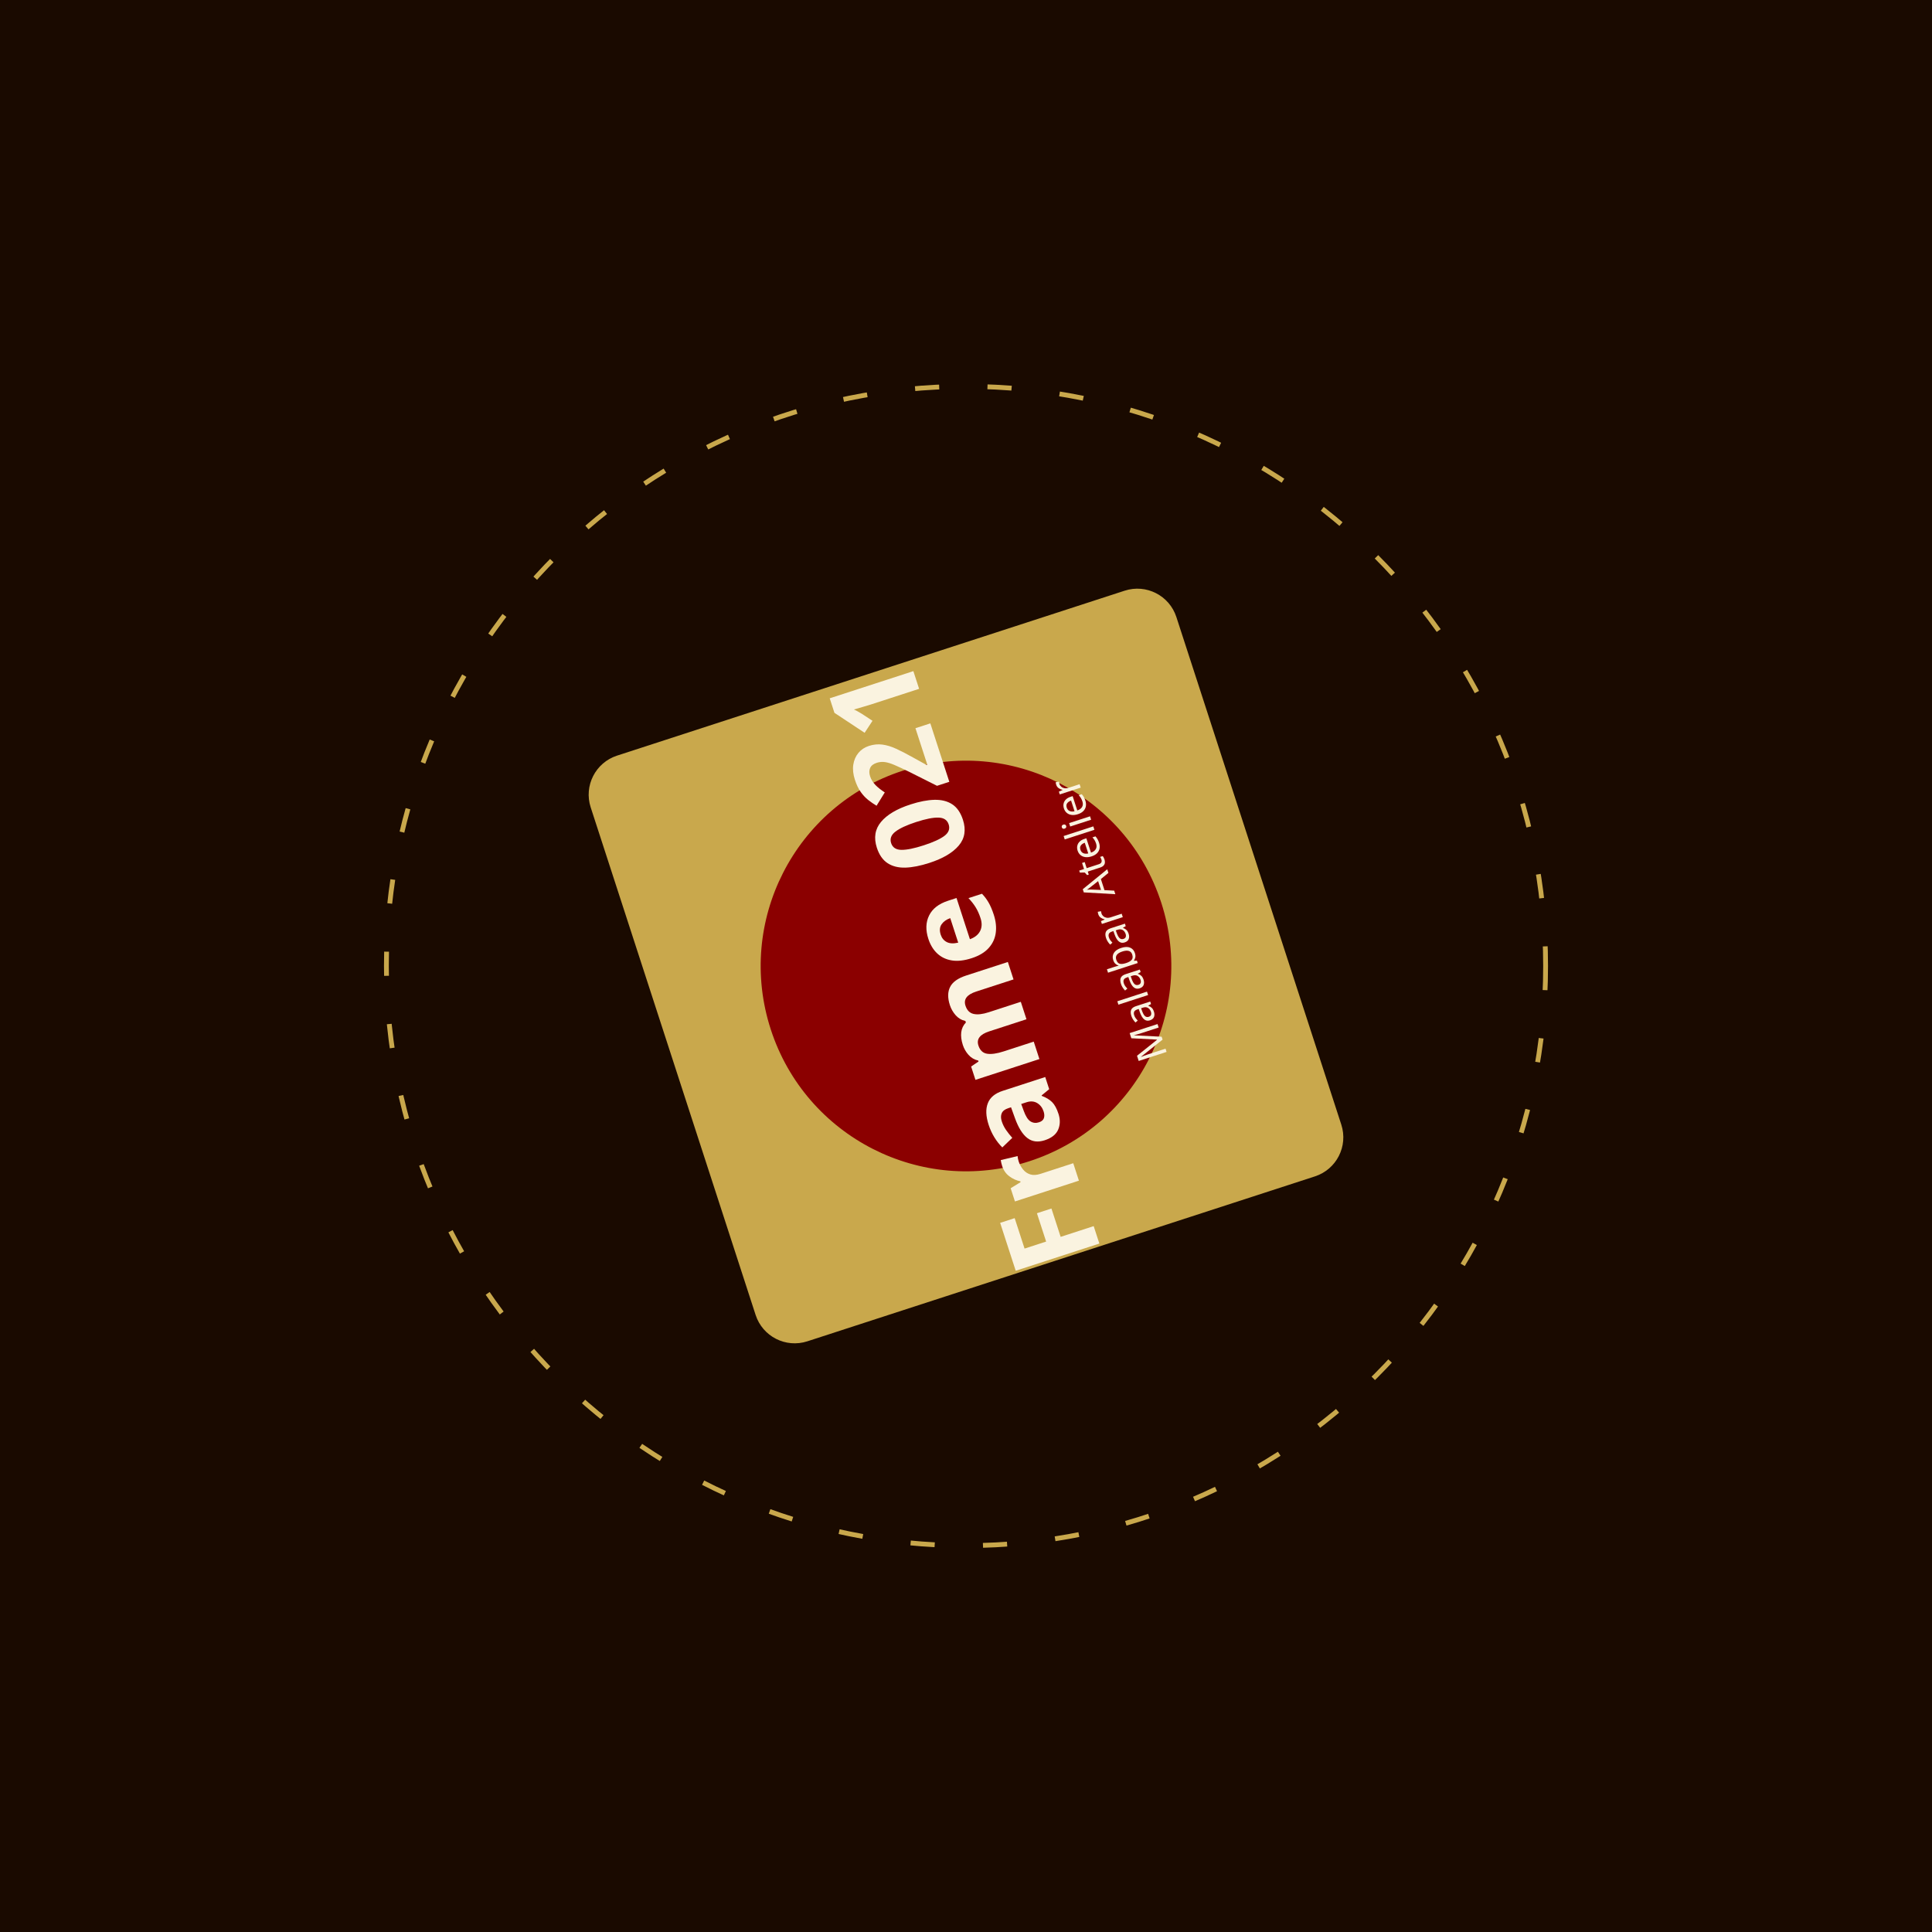
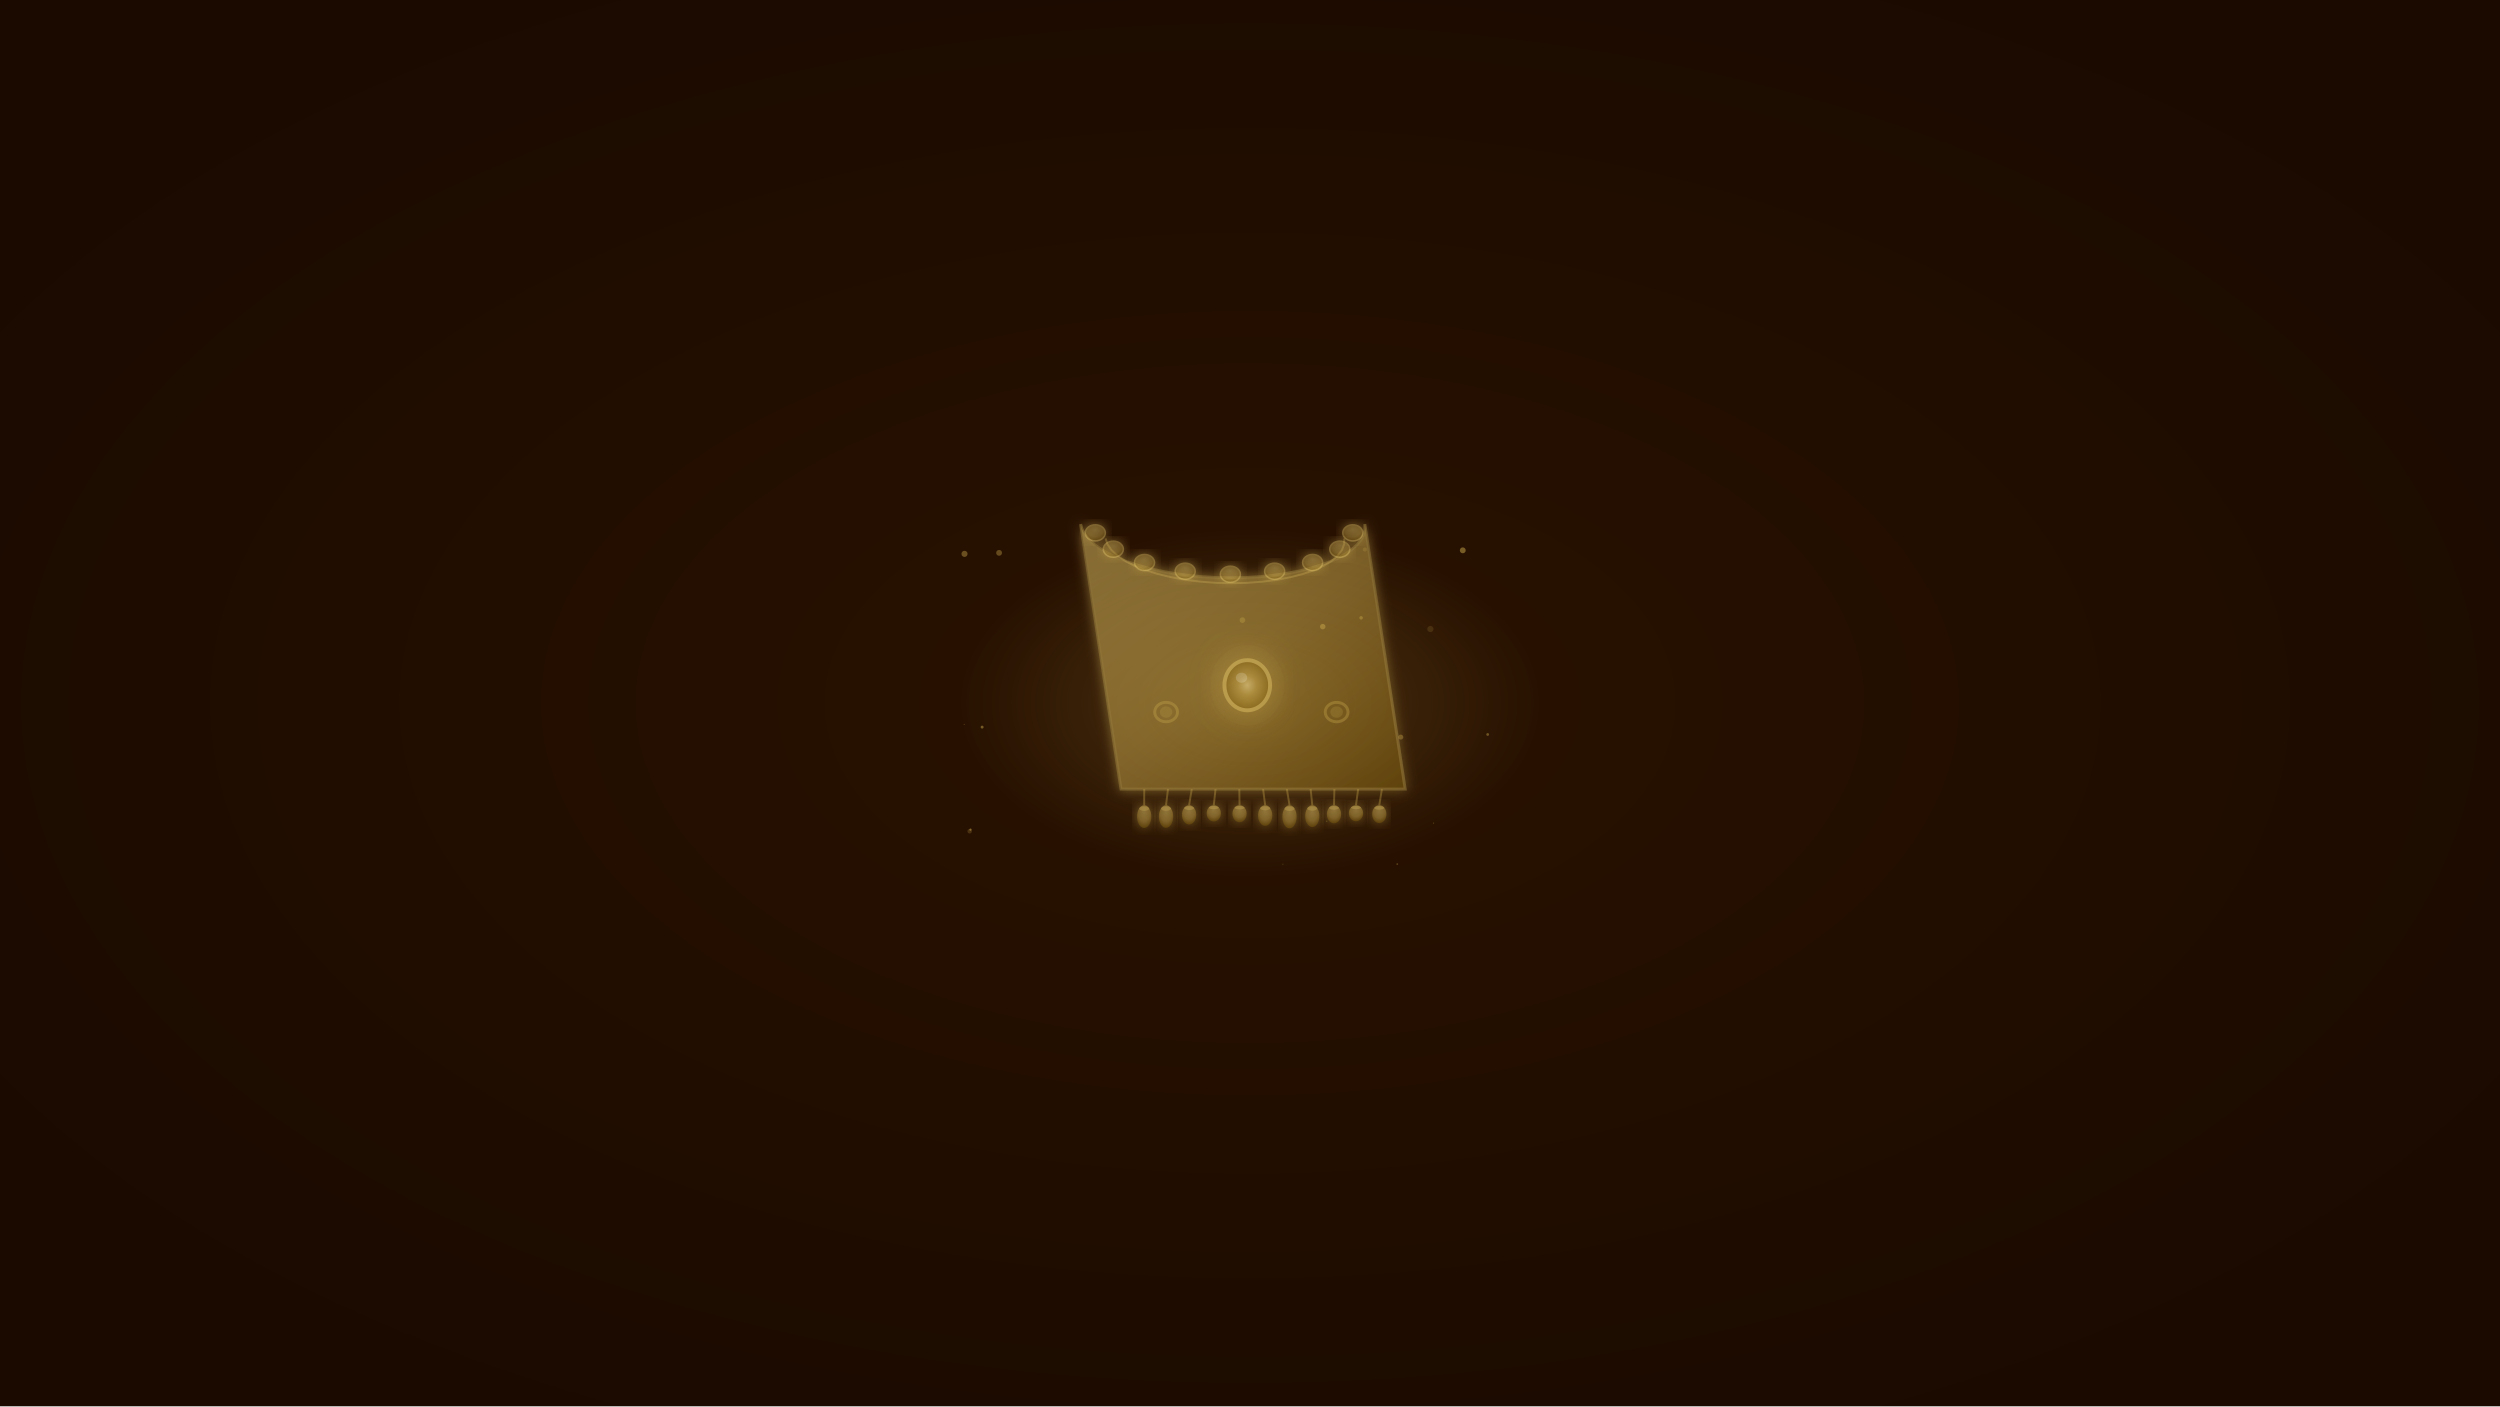
- <svg xmlns="http://www.w3.org/2000/svg" width="800" height="800" viewBox="0 0 800 800">
-   <rect width="100%" height="100%" fill="#1A0A00" />
-   <g transform="translate(400, 400) scale(0.85) rotate(252)">
-     <rect x="-150" y="-150" width="300" height="300" fill="#C9A84C" rx="20" />
-     <circle cx="0" cy="0" r="100" fill="#8B0000" />
-     <text x="0" y="20" font-family="sans-serif" font-size="60" font-weight="bold" fill="#FAF3E0" text-anchor="middle">Frame 021</text>
-     <text x="0" y="80" font-family="sans-serif" font-size="20" fill="#FAF3E0" text-anchor="middle">Malabar Atelier</text>
-   </g>
-   <circle cx="400" cy="400" r="240" fill="none" stroke="#C9A84C" stroke-width="2" stroke-dasharray="10 20" />
+ <svg xmlns="http://www.w3.org/2000/svg" width="1280" height="720" viewBox="0 0 1280 720">
+   <defs>
+     <radialGradient id="bgGrad" cx="50%" cy="50%" r="60%">
+       <stop offset="0%" stop-color="#2A1200" />
+       <stop offset="100%" stop-color="#1A0A00" />
+     </radialGradient>
+     <radialGradient id="glowGrad" cx="50%" cy="50%" r="50%">
+       <stop offset="0%" stop-color="#C9A84C" stop-opacity="0.229" />
+       <stop offset="100%" stop-color="#C9A84C" stop-opacity="0" />
+     </radialGradient>
+     <radialGradient id="centerGem" cx="50%" cy="50%" r="50%">
+       <stop offset="0%" stop-color="#FFE8A0" />
+       <stop offset="40%" stop-color="#C9A84C" />
+       <stop offset="100%" stop-color="#8B6914" />
+     </radialGradient>
+     <radialGradient id="petalGrad" cx="50%" cy="30%" r="70%">
+       <stop offset="0%" stop-color="#E8C96A" />
+       <stop offset="60%" stop-color="#C9A84C" />
+       <stop offset="100%" stop-color="#8B6914" />
+     </radialGradient>
+     <filter id="glow" x="-50%" y="-50%" width="200%" height="200%">
+       <feGaussianBlur stdDeviation="7.31" result="coloredBlur" />
+       <feMerge>
+         <feMergeNode in="coloredBlur" />
+         <feMergeNode in="SourceGraphic" />
+       </feMerge>
+     </filter>
+     <filter id="softGlow" x="-30%" y="-30%" width="160%" height="160%">
+       <feGaussianBlur stdDeviation="3" result="coloredBlur" />
+       <feMerge>
+         <feMergeNode in="coloredBlur" />
+         <feMergeNode in="SourceGraphic" />
+       </feMerge>
+     </filter>
+     <linearGradient id="plateGrad" x1="0%" y1="0%" x2="100%" y2="100%">
+       <stop offset="0%" stop-color="#E8C96A" />
+       <stop offset="50%" stop-color="#C9A84C" />
+       <stop offset="100%" stop-color="#8B6914" />
+     </linearGradient>
+   </defs>
+   <rect width="1280" height="720" fill="url(#bgGrad)" />
+   <ellipse cx="640" cy="360" rx="149.55" ry="89.73" fill="url(#glowGrad)" />
+   <circle cx="636.13" cy="317.51" r="1.43" fill="#C9A84C" opacity="0.329" />
+   <circle cx="511.53" cy="283.06" r="1.50" fill="#C9A84C" opacity="0.379" />
+   <circle cx="761.70" cy="376.05" r="0.71" fill="#C9A84C" opacity="0.423" />
+   <circle cx="656.85" cy="442.45" r="0.23" fill="#C9A84C" opacity="0.458" />
+   <circle cx="502.84" cy="372.28" r="0.75" fill="#C9A84C" opacity="0.483" />
+   <circle cx="748.94" cy="281.77" r="1.51" fill="#C9A84C" opacity="0.499" />
+   <circle cx="677.24" cy="320.84" r="1.40" fill="#C9A84C" opacity="0.504" />
+   <circle cx="496.90" cy="424.77" r="0.58" fill="#C9A84C" opacity="0.499" />
+   <circle cx="734.01" cy="421.42" r="0.25" fill="#C9A84C" opacity="0.482" />
+   <circle cx="696.88" cy="316.33" r="0.90" fill="#C9A84C" opacity="0.456" />
+   <circle cx="493.83" cy="283.58" r="1.57" fill="#C9A84C" opacity="0.421" />
+   <circle cx="717.19" cy="377.41" r="1.29" fill="#C9A84C" opacity="0.377" />
+   <circle cx="715.38" cy="442.41" r="0.46" fill="#C9A84C" opacity="0.326" />
+   <circle cx="493.68" cy="370.91" r="0.30" fill="#C9A84C" opacity="0.271" />
+   <circle cx="698.82" cy="281.34" r="1.05" fill="#C9A84C" opacity="0.211" />
+   <circle cx="732.37" cy="322.06" r="1.60" fill="#C9A84C" opacity="0.153" />
+   <circle cx="496.46" cy="425.62" r="1.15" fill="#C9A84C" opacity="0.214" />
+   <circle cx="679.28" cy="420.49" r="0.36" fill="#C9A84C" opacity="0.273" />
+   <path d="M 553.29,268.36 L 554.05,271.06 L 555.51,273.73 L 557.64,276.34 L 560.43,278.88 L 563.86,281.32 L 567.88,283.64 L 572.46,285.80 L 577.56,287.80 L 583.13,289.61 L 589.11,291.22 L 595.44,292.61 L 602.07,293.76 L 608.93,294.67 L 615.96,295.33 L 623.08,295.72 L 630.23,295.85 L 637.34,295.72 L 644.34,295.33 L 651.17,294.67 L 657.75,293.76 L 664.03,292.61 L 669.94,291.22 L 675.43,289.61 L 680.44,287.80 L 684.93,285.80 L 688.86,283.64 L 692.18,281.32 L 694.86,278.88 L 696.87,276.34 L 698.21,273.73 L 698.85,271.06 L 698.79,268.36 L 719.45,403.99 L 573.95,403.99 Z" fill="url(#plateGrad)" opacity="0.504" filter="url(#softGlow)" stroke="#E8C96A" stroke-width="1.5" stroke-opacity="0.6" />
+   <polyline points="566.05,275.69 567.03,278.68 569.03,281.62 572.04,284.46 575.98,287.15 580.80,289.64 586.41,291.89 592.73,293.87 599.63,295.53 607.00,296.86 614.71,297.82 622.64,298.41 630.65,298.60 638.59,298.41 646.35,297.82 653.77,296.86 660.74,295.53 667.13,293.87 672.84,291.89 677.76,289.64 681.83,287.15 684.95,284.46 687.09,281.62 688.20,278.68 688.27,275.69" fill="none" stroke="#E8C96A" stroke-width="1" stroke-opacity="0.252" />
+   <ellipse cx="560.81" cy="272.82" rx="5.11" ry="4.12" fill="url(#petalGrad)" opacity="0.454" filter="url(#softGlow)" stroke="#E8C96A" stroke-width="0.8" />
+   <ellipse cx="570.03" cy="281.19" rx="5.11" ry="4.12" fill="url(#petalGrad)" opacity="0.454" filter="url(#softGlow)" stroke="#E8C96A" stroke-width="0.8" />
+   <ellipse cx="586.01" cy="288.02" rx="5.11" ry="4.12" fill="url(#petalGrad)" opacity="0.454" filter="url(#softGlow)" stroke="#E8C96A" stroke-width="0.8" />
+   <ellipse cx="606.82" cy="292.47" rx="5.11" ry="4.12" fill="url(#petalGrad)" opacity="0.454" filter="url(#softGlow)" stroke="#E8C96A" stroke-width="0.8" />
+   <ellipse cx="629.95" cy="294.02" rx="5.11" ry="4.12" fill="url(#petalGrad)" opacity="0.454" filter="url(#softGlow)" stroke="#E8C96A" stroke-width="0.8" />
+   <ellipse cx="652.61" cy="292.47" rx="5.11" ry="4.12" fill="url(#petalGrad)" opacity="0.454" filter="url(#softGlow)" stroke="#E8C96A" stroke-width="0.8" />
+   <ellipse cx="672.06" cy="288.02" rx="5.11" ry="4.12" fill="url(#petalGrad)" opacity="0.454" filter="url(#softGlow)" stroke="#E8C96A" stroke-width="0.8" />
+   <ellipse cx="685.96" cy="281.19" rx="5.11" ry="4.12" fill="url(#petalGrad)" opacity="0.454" filter="url(#softGlow)" stroke="#E8C96A" stroke-width="0.8" />
+   <ellipse cx="692.63" cy="272.82" rx="5.11" ry="4.12" fill="url(#petalGrad)" opacity="0.454" filter="url(#softGlow)" stroke="#E8C96A" stroke-width="0.8" />
+   <line x1="585.85" y1="403.99" x2="585.82" y2="412.23" stroke="#C9A84C" stroke-width="1" opacity="0.353" />
+   <ellipse cx="585.82" cy="418.07" rx="3.65" ry="5.84" fill="url(#petalGrad)" opacity="0.504" filter="url(#softGlow)" />
+   <ellipse cx="585.82" cy="413.98" rx="2.56" ry="1.17" fill="#E8C96A" opacity="0.252" />
+   <line x1="598.02" y1="403.99" x2="597.01" y2="412.23" stroke="#C9A84C" stroke-width="1" opacity="0.353" />
+   <ellipse cx="597.01" cy="418.04" rx="3.65" ry="5.80" fill="url(#petalGrad)" opacity="0.504" filter="url(#softGlow)" />
+   <ellipse cx="597.01" cy="413.97" rx="2.56" ry="1.16" fill="#E8C96A" opacity="0.252" />
+   <line x1="610.19" y1="403.99" x2="608.82" y2="412.23" stroke="#C9A84C" stroke-width="1" opacity="0.353" />
+   <ellipse cx="608.82" cy="417.17" rx="3.65" ry="4.94" fill="url(#petalGrad)" opacity="0.504" filter="url(#softGlow)" />
+   <ellipse cx="608.82" cy="413.71" rx="2.56" ry="0.99" fill="#E8C96A" opacity="0.252" />
+   <line x1="622.36" y1="403.99" x2="621.46" y2="412.23" stroke="#C9A84C" stroke-width="1" opacity="0.353" />
+   <ellipse cx="621.46" cy="416.41" rx="3.65" ry="4.18" fill="url(#petalGrad)" opacity="0.504" filter="url(#softGlow)" />
+   <ellipse cx="621.46" cy="413.49" rx="2.56" ry="0.84" fill="#E8C96A" opacity="0.252" />
+   <line x1="634.53" y1="403.99" x2="634.65" y2="412.23" stroke="#C9A84C" stroke-width="1" opacity="0.353" />
+   <ellipse cx="634.65" cy="416.60" rx="3.65" ry="4.37" fill="url(#petalGrad)" opacity="0.504" filter="url(#softGlow)" />
+   <ellipse cx="634.65" cy="413.54" rx="2.56" ry="0.87" fill="#E8C96A" opacity="0.252" />
+   <line x1="646.70" y1="403.99" x2="647.76" y2="412.23" stroke="#C9A84C" stroke-width="1" opacity="0.353" />
+   <ellipse cx="647.76" cy="417.52" rx="3.65" ry="5.29" fill="url(#petalGrad)" opacity="0.504" filter="url(#softGlow)" />
+   <ellipse cx="647.76" cy="413.82" rx="2.56" ry="1.06" fill="#E8C96A" opacity="0.252" />
+   <line x1="658.87" y1="403.99" x2="660.23" y2="412.23" stroke="#C9A84C" stroke-width="1" opacity="0.353" />
+   <ellipse cx="660.23" cy="418.17" rx="3.65" ry="5.94" fill="url(#petalGrad)" opacity="0.504" filter="url(#softGlow)" />
+   <ellipse cx="660.23" cy="414.01" rx="2.56" ry="1.19" fill="#E8C96A" opacity="0.252" />
+   <line x1="671.04" y1="403.99" x2="671.88" y2="412.23" stroke="#C9A84C" stroke-width="1" opacity="0.353" />
+   <ellipse cx="671.88" cy="417.84" rx="3.65" ry="5.61" fill="url(#petalGrad)" opacity="0.504" filter="url(#softGlow)" />
+   <ellipse cx="671.88" cy="413.92" rx="2.56" ry="1.12" fill="#E8C96A" opacity="0.252" />
+   <line x1="683.21" y1="403.99" x2="683.01" y2="412.23" stroke="#C9A84C" stroke-width="1" opacity="0.353" />
+   <ellipse cx="683.01" cy="416.89" rx="3.65" ry="4.66" fill="url(#petalGrad)" opacity="0.504" filter="url(#softGlow)" />
+   <ellipse cx="683.01" cy="413.63" rx="2.56" ry="0.93" fill="#E8C96A" opacity="0.252" />
+   <line x1="695.38" y1="403.99" x2="694.26" y2="412.23" stroke="#C9A84C" stroke-width="1" opacity="0.353" />
+   <ellipse cx="694.26" cy="416.36" rx="3.65" ry="4.12" fill="url(#petalGrad)" opacity="0.504" filter="url(#softGlow)" />
+   <ellipse cx="694.26" cy="413.47" rx="2.56" ry="0.82" fill="#E8C96A" opacity="0.252" />
+   <line x1="707.55" y1="403.99" x2="706.19" y2="412.23" stroke="#C9A84C" stroke-width="1" opacity="0.353" />
+   <ellipse cx="706.19" cy="416.82" rx="3.65" ry="4.59" fill="url(#petalGrad)" opacity="0.504" filter="url(#softGlow)" />
+   <ellipse cx="706.19" cy="413.61" rx="2.56" ry="0.92" fill="#E8C96A" opacity="0.252" />
+   <ellipse cx="597.05" cy="364.58" rx="5.84" ry="4.97" fill="none" stroke="#C9A84C" stroke-width="1.5" opacity="0.353" />
+   <ellipse cx="597.05" cy="364.58" rx="3.21" ry="2.92" fill="#C9A84C" opacity="0.202" />
+   <ellipse cx="684.35" cy="364.58" rx="5.84" ry="4.97" fill="none" stroke="#C9A84C" stroke-width="1.5" opacity="0.353" />
+   <ellipse cx="684.35" cy="364.58" rx="3.21" ry="2.92" fill="#C9A84C" opacity="0.202" />
+   <ellipse cx="638.60" cy="350.84" rx="18.70" ry="20.53" fill="#C9A84C" opacity="0.069" filter="url(#glow)" />
+   <ellipse cx="638.60" cy="350.84" rx="11.68" ry="12.83" fill="url(#centerGem)" opacity="0.504" filter="url(#glow)" stroke="#E8C96A" stroke-width="2" />
+   <ellipse cx="635.68" cy="346.99" rx="2.92" ry="2.57" fill="white" opacity="0.176" />
</svg>
